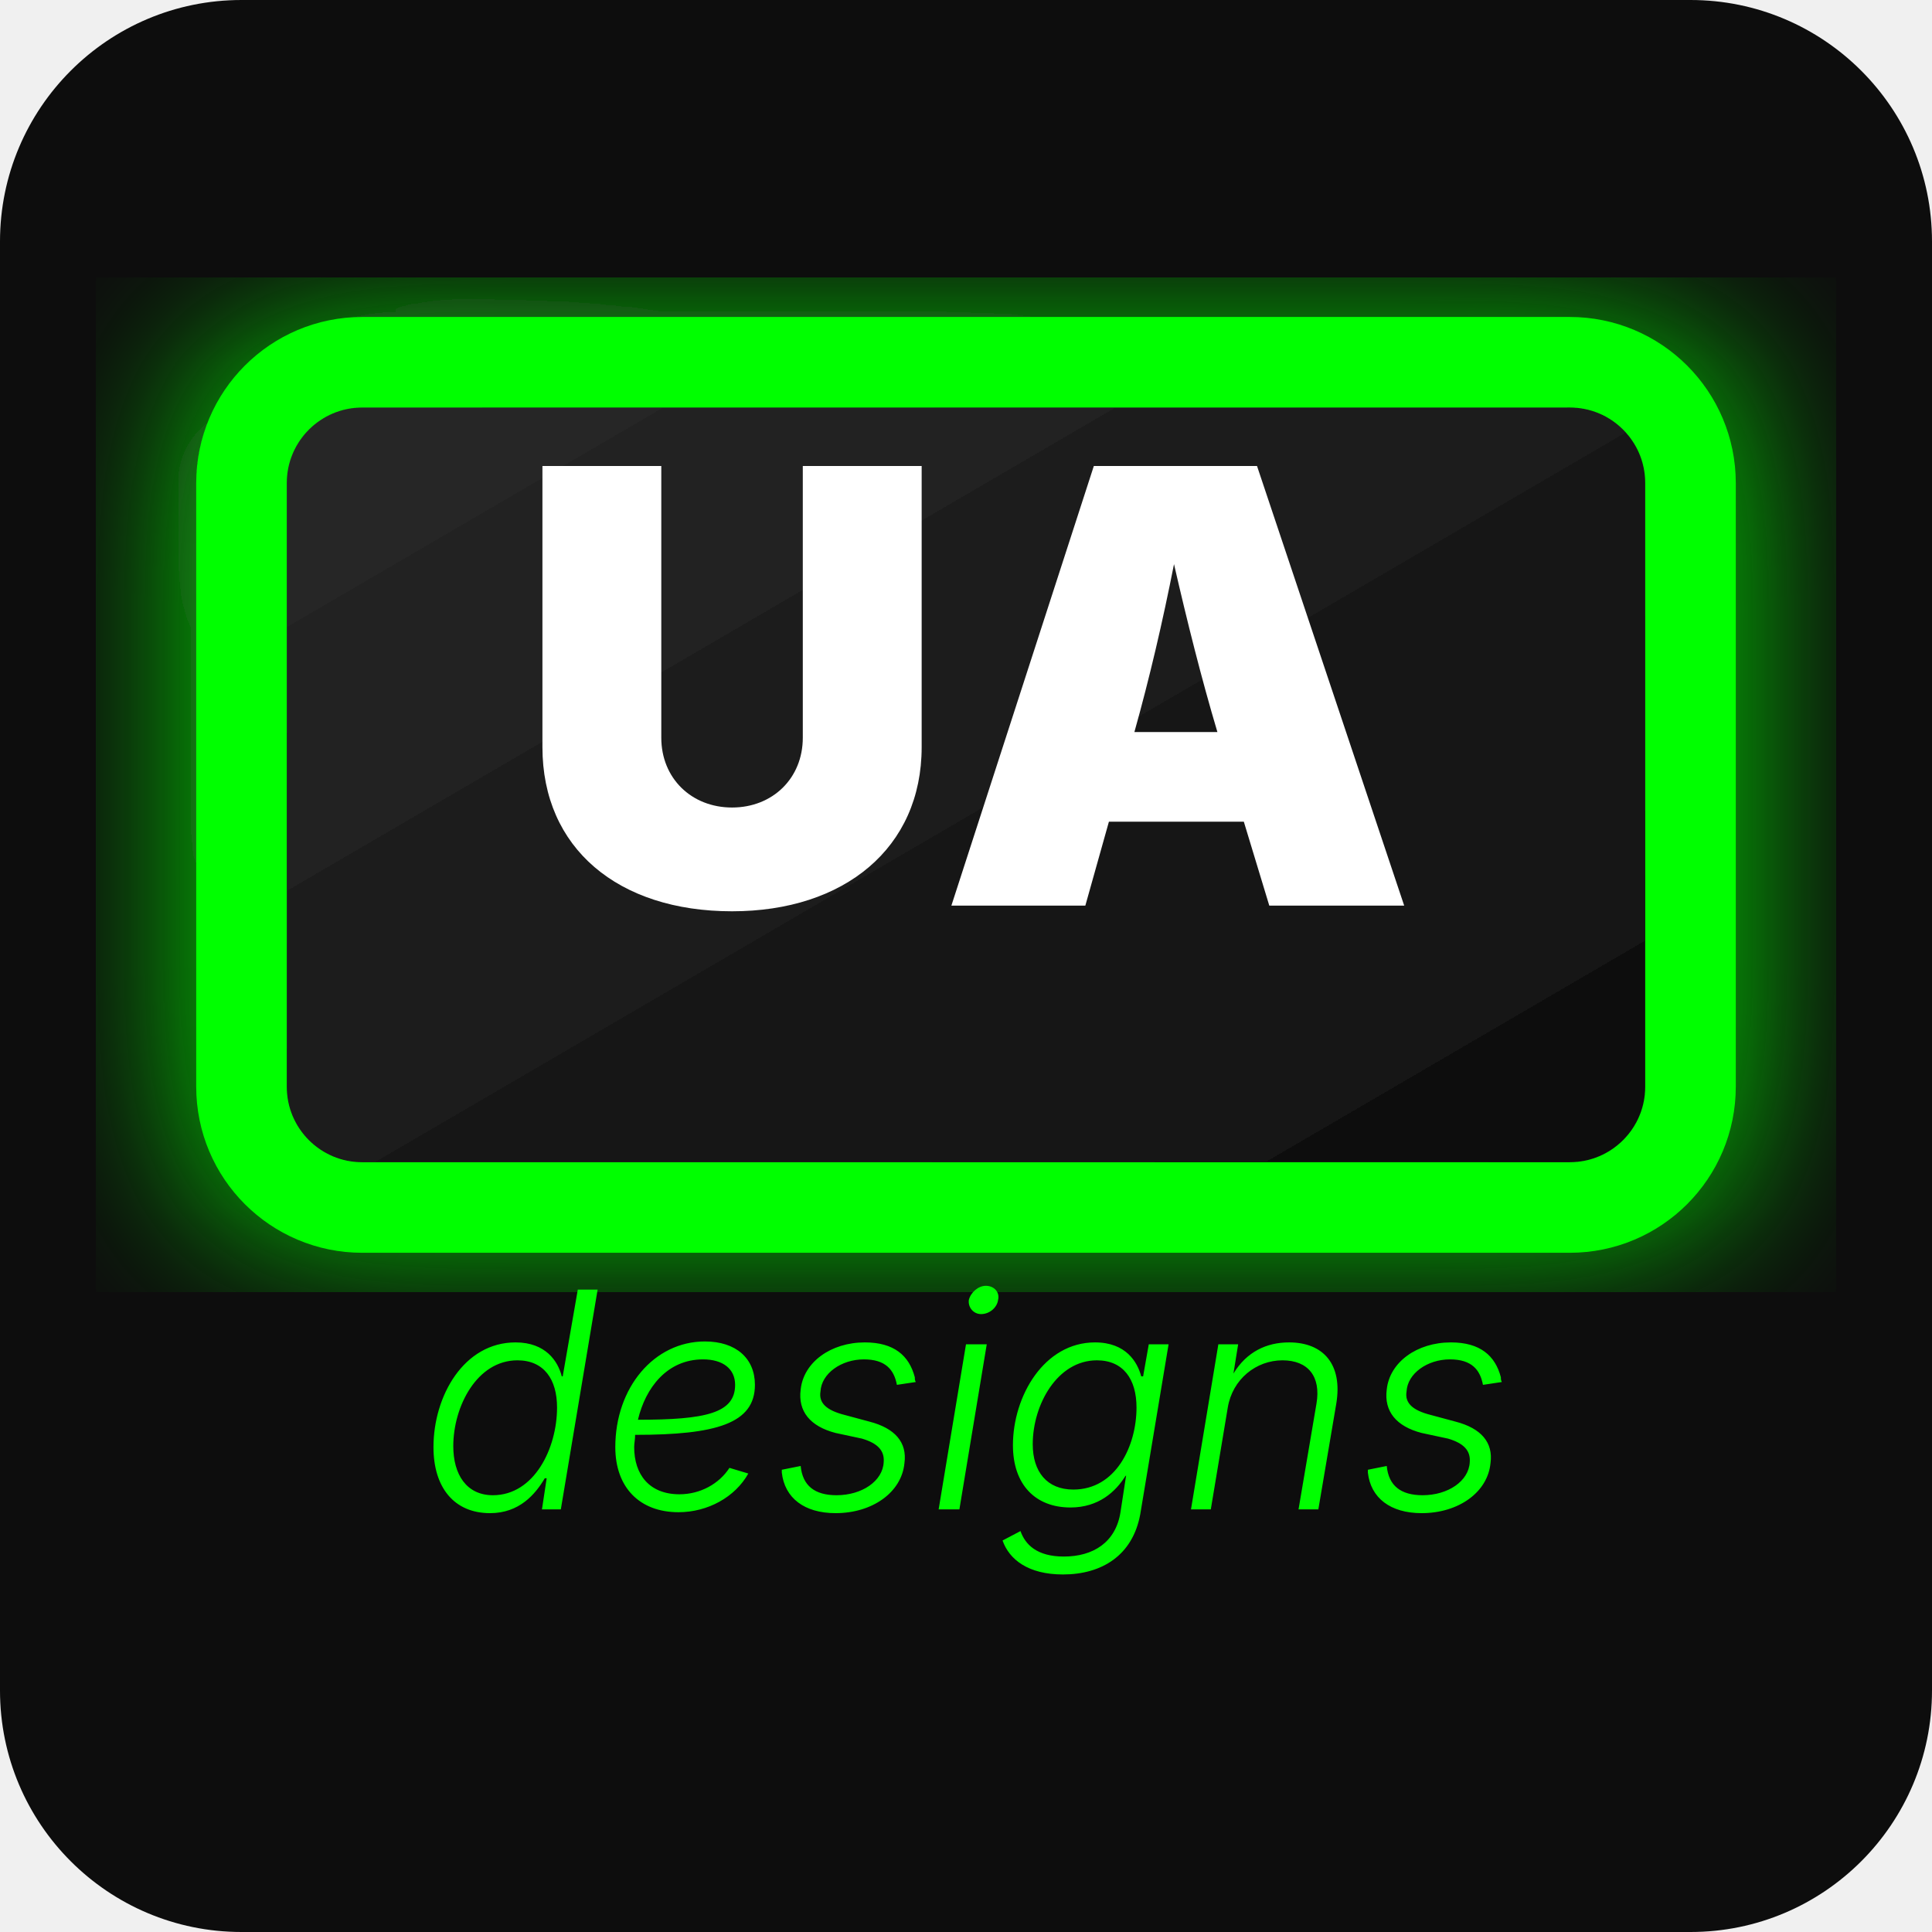
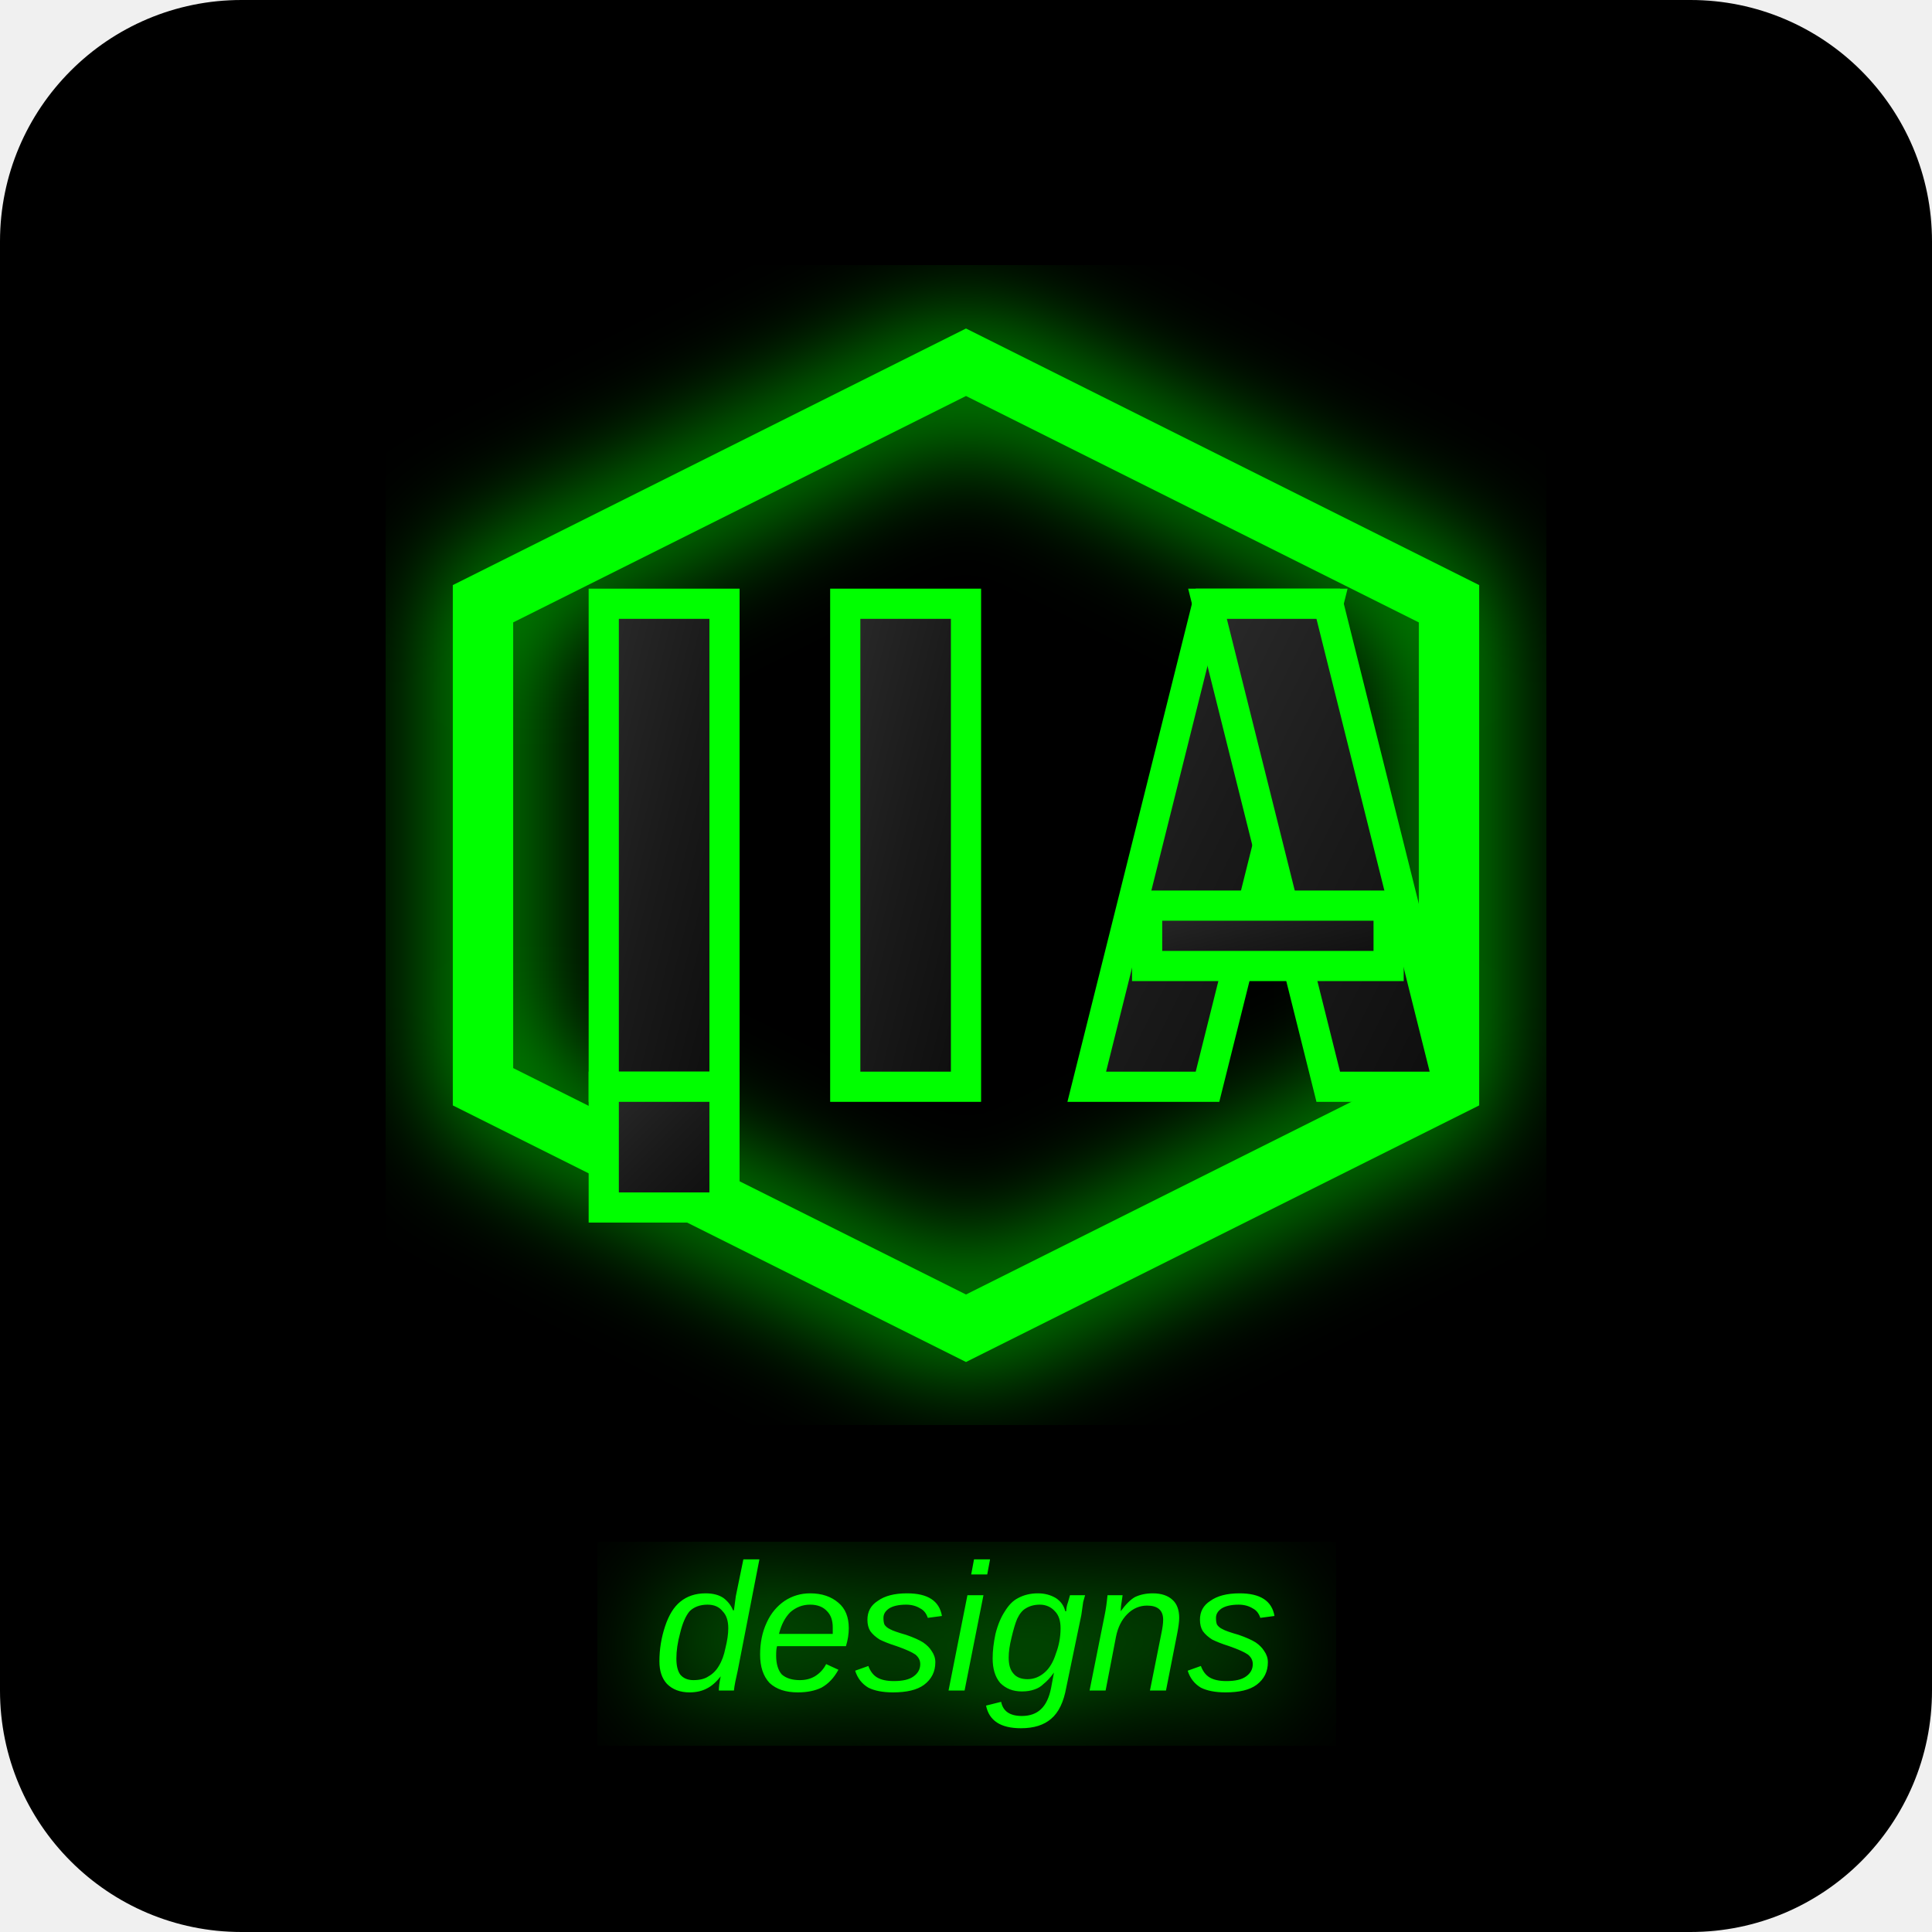
<svg xmlns="http://www.w3.org/2000/svg" width="32" height="32" viewBox="0 0 32 32">
  <defs>
    <linearGradient id="uaGradient" x1="0%" y1="0%" x2="100%" y2="100%">
      <stop offset="0%" style="stop-color:#2a2a2a;stop-opacity:1" />
      <stop offset="50%" style="stop-color:#1a1a1a;stop-opacity:1" />
      <stop offset="100%" style="stop-color:#0d0d0d;stop-opacity:1" />
    </linearGradient>
    <filter id="neonGlow">
-       <feGaussianBlur stdDeviation="1.5" result="coloredBlur" />
+       <feGaussianBlur stdDeviation="1" result="coloredBlur" />
      <feMerge>
        <feMergeNode in="coloredBlur" />
        <feMergeNode in="SourceGraphic" />
      </feMerge>
    </filter>
  </defs>
-   <rect width="32" height="32" fill="#0d0d0d" rx="4" />
-   <rect x="4" y="6" width="24" height="14" fill="url(#uaGradient)" stroke="#00ff00" stroke-width="1.5" rx="2" filter="url(#neonGlow)" />
-   <text x="16" y="15" font-family="Inter, sans-serif" font-size="10" font-weight="900" text-anchor="middle" fill="#ffffff">UA</text>
-   <text x="16" y="25" font-family="Inter, sans-serif" font-size="5" font-weight="300" font-style="italic" text-anchor="middle" fill="#00ff00">designs</text>
+   <rect width="32" height="32" fill="#000000" rx="4" />
+   <polygon points="16,6 24,10 24,18 16,22 8,18 8,10" fill="none" stroke="#00ff00" stroke-width="1" filter="url(#neonGlow)" />
+   <g transform="translate(10, 10)">
+     <polygon points="0,0 2,0 2,8 0,8" fill="url(#uaGradient)" stroke="#00ff00" stroke-width="0.5" />
+     <polygon points="0,8 2,8 2,10 0,10" fill="url(#uaGradient)" stroke="#00ff00" stroke-width="0.5" />
+     <polygon points="4,0 6,0 6,8 4,8" fill="url(#uaGradient)" stroke="#00ff00" stroke-width="0.5" />
+   </g>
+   <g transform="translate(18, 10)">
+     <polygon points="0,8 2,0 4,0 2,8" fill="url(#uaGradient)" stroke="#00ff00" stroke-width="0.5" />
+     <polygon points="2,0 4,0 6,8 4,8" fill="url(#uaGradient)" stroke="#00ff00" stroke-width="0.5" />
+     <polygon points="1,5 5,5 5,6 1,6" fill="url(#uaGradient)" stroke="#00ff00" stroke-width="0.5" />
+   </g>
+   <text x="16" y="28" font-family="Arial, sans-serif" font-size="3" font-weight="300" font-style="italic" text-anchor="middle" fill="#00ff00" filter="url(#neonGlow)">designs</text>
</svg>
